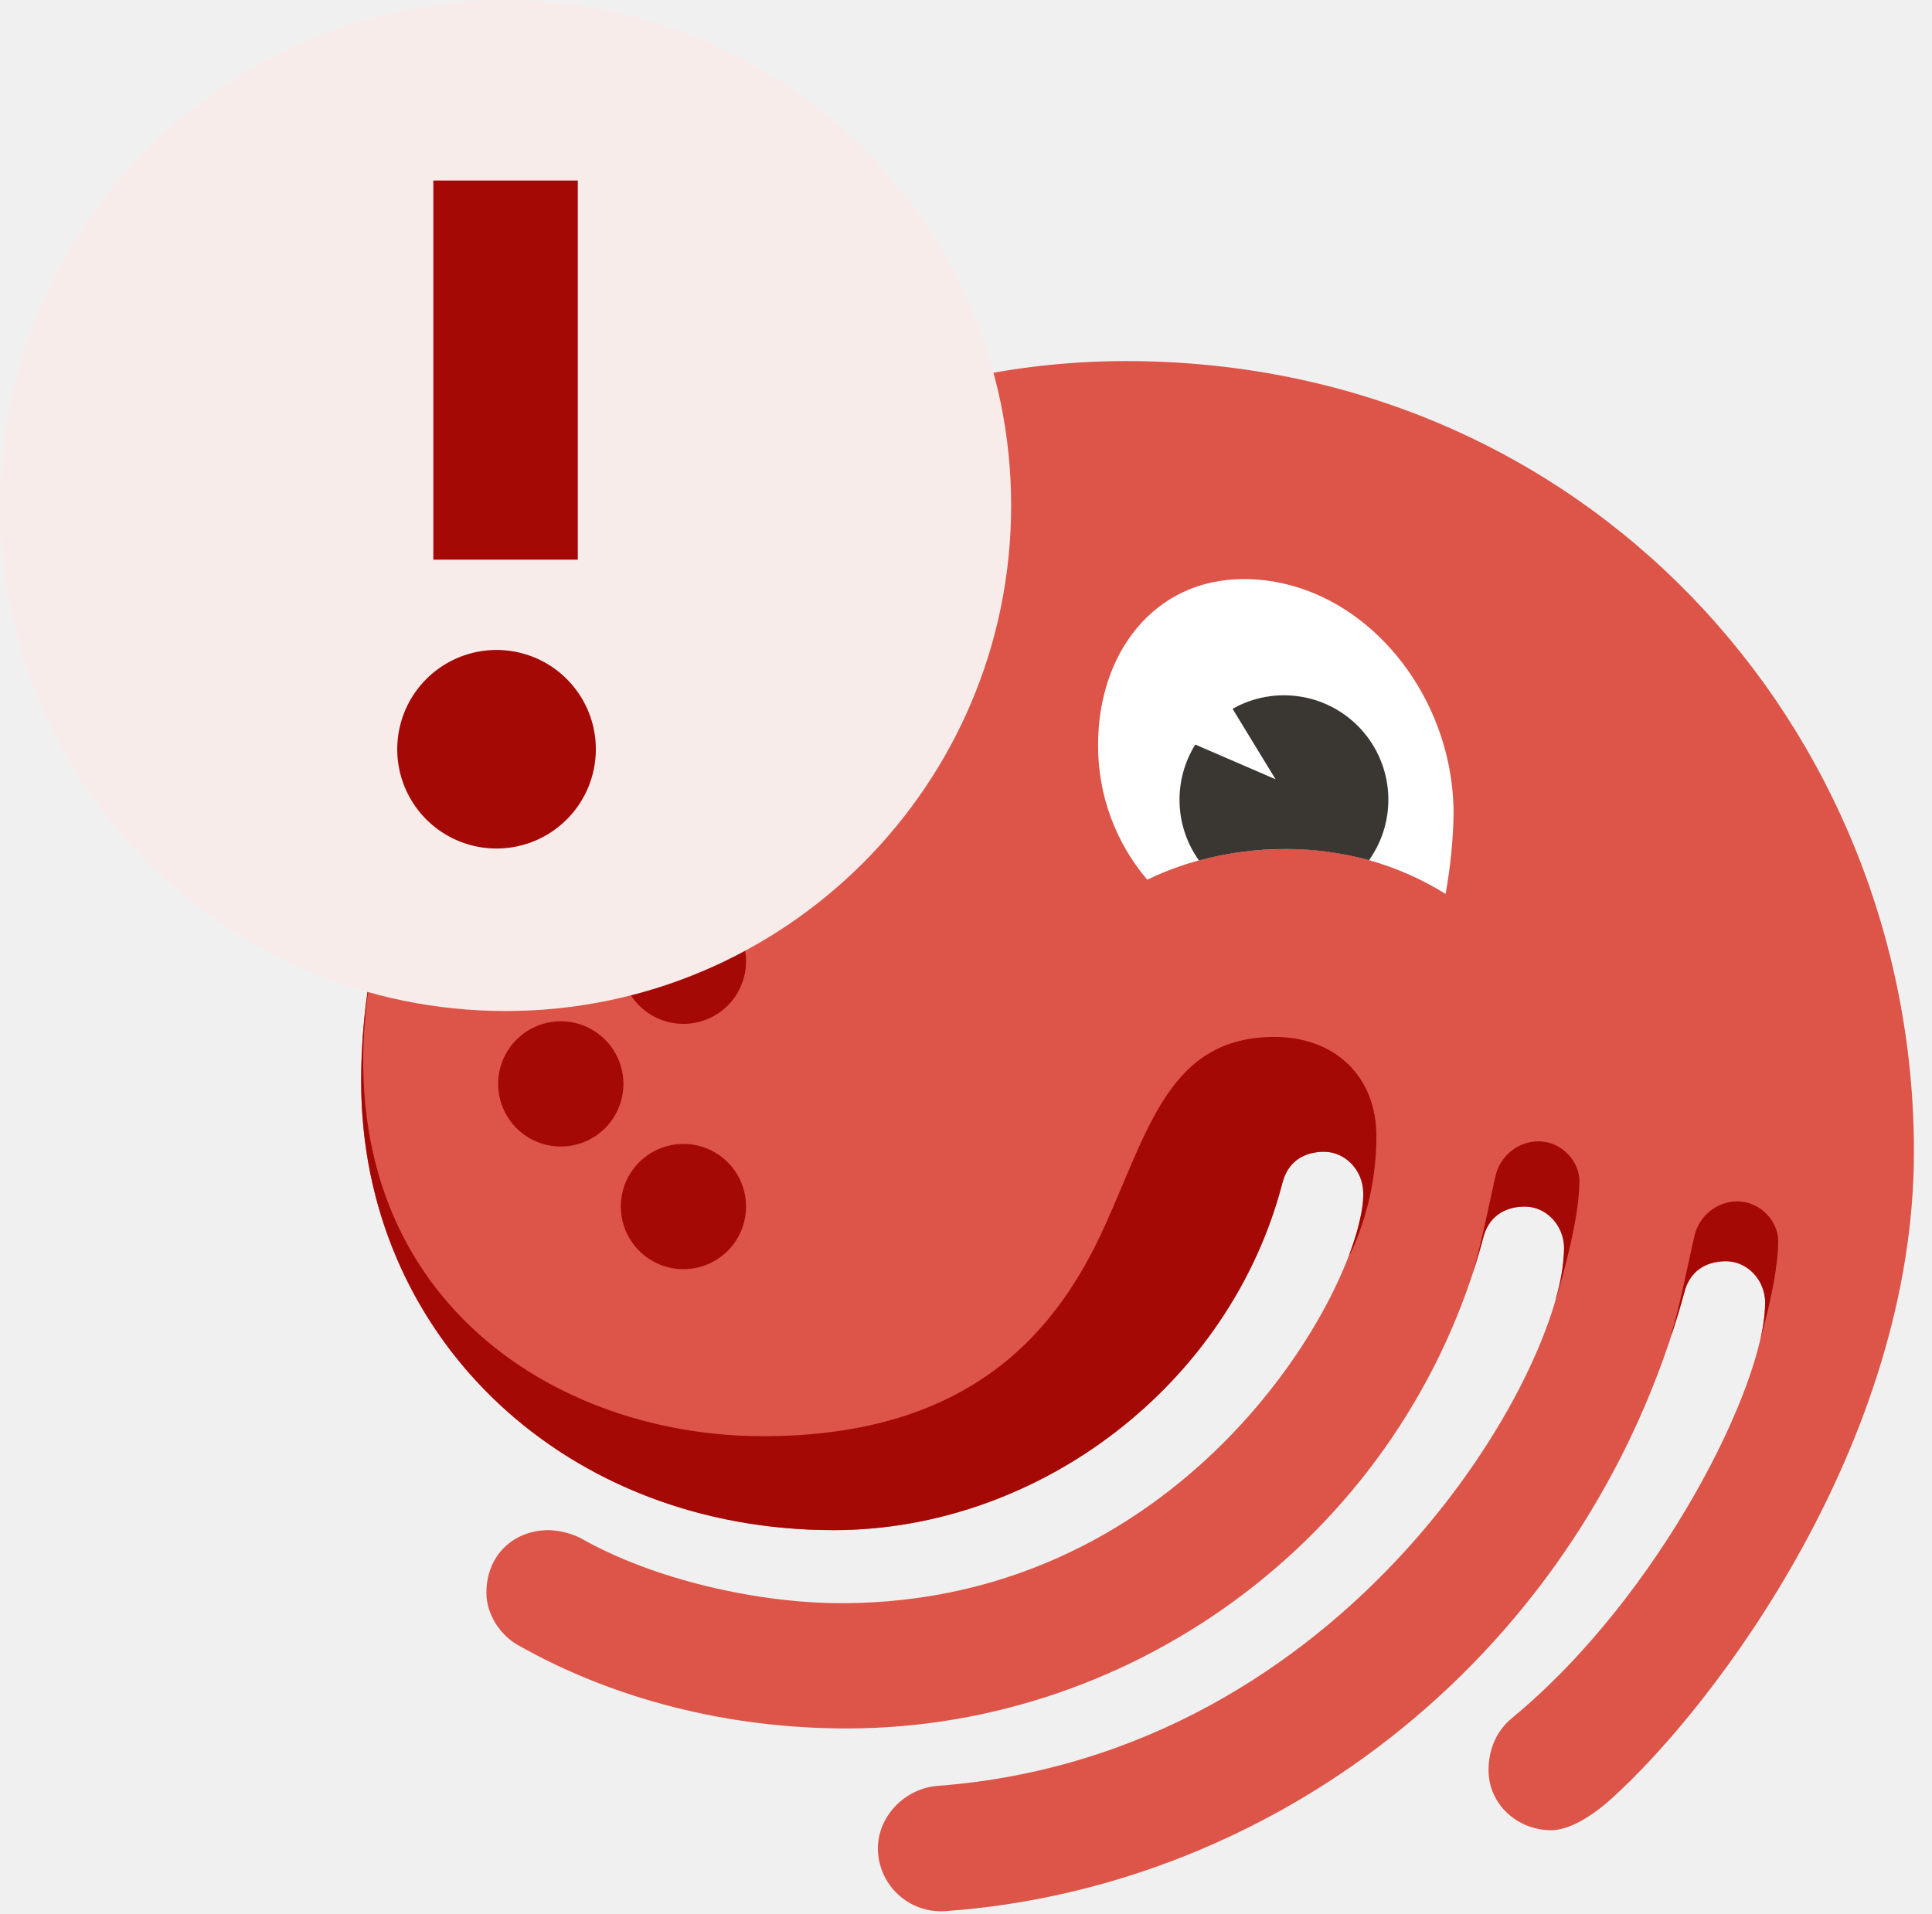
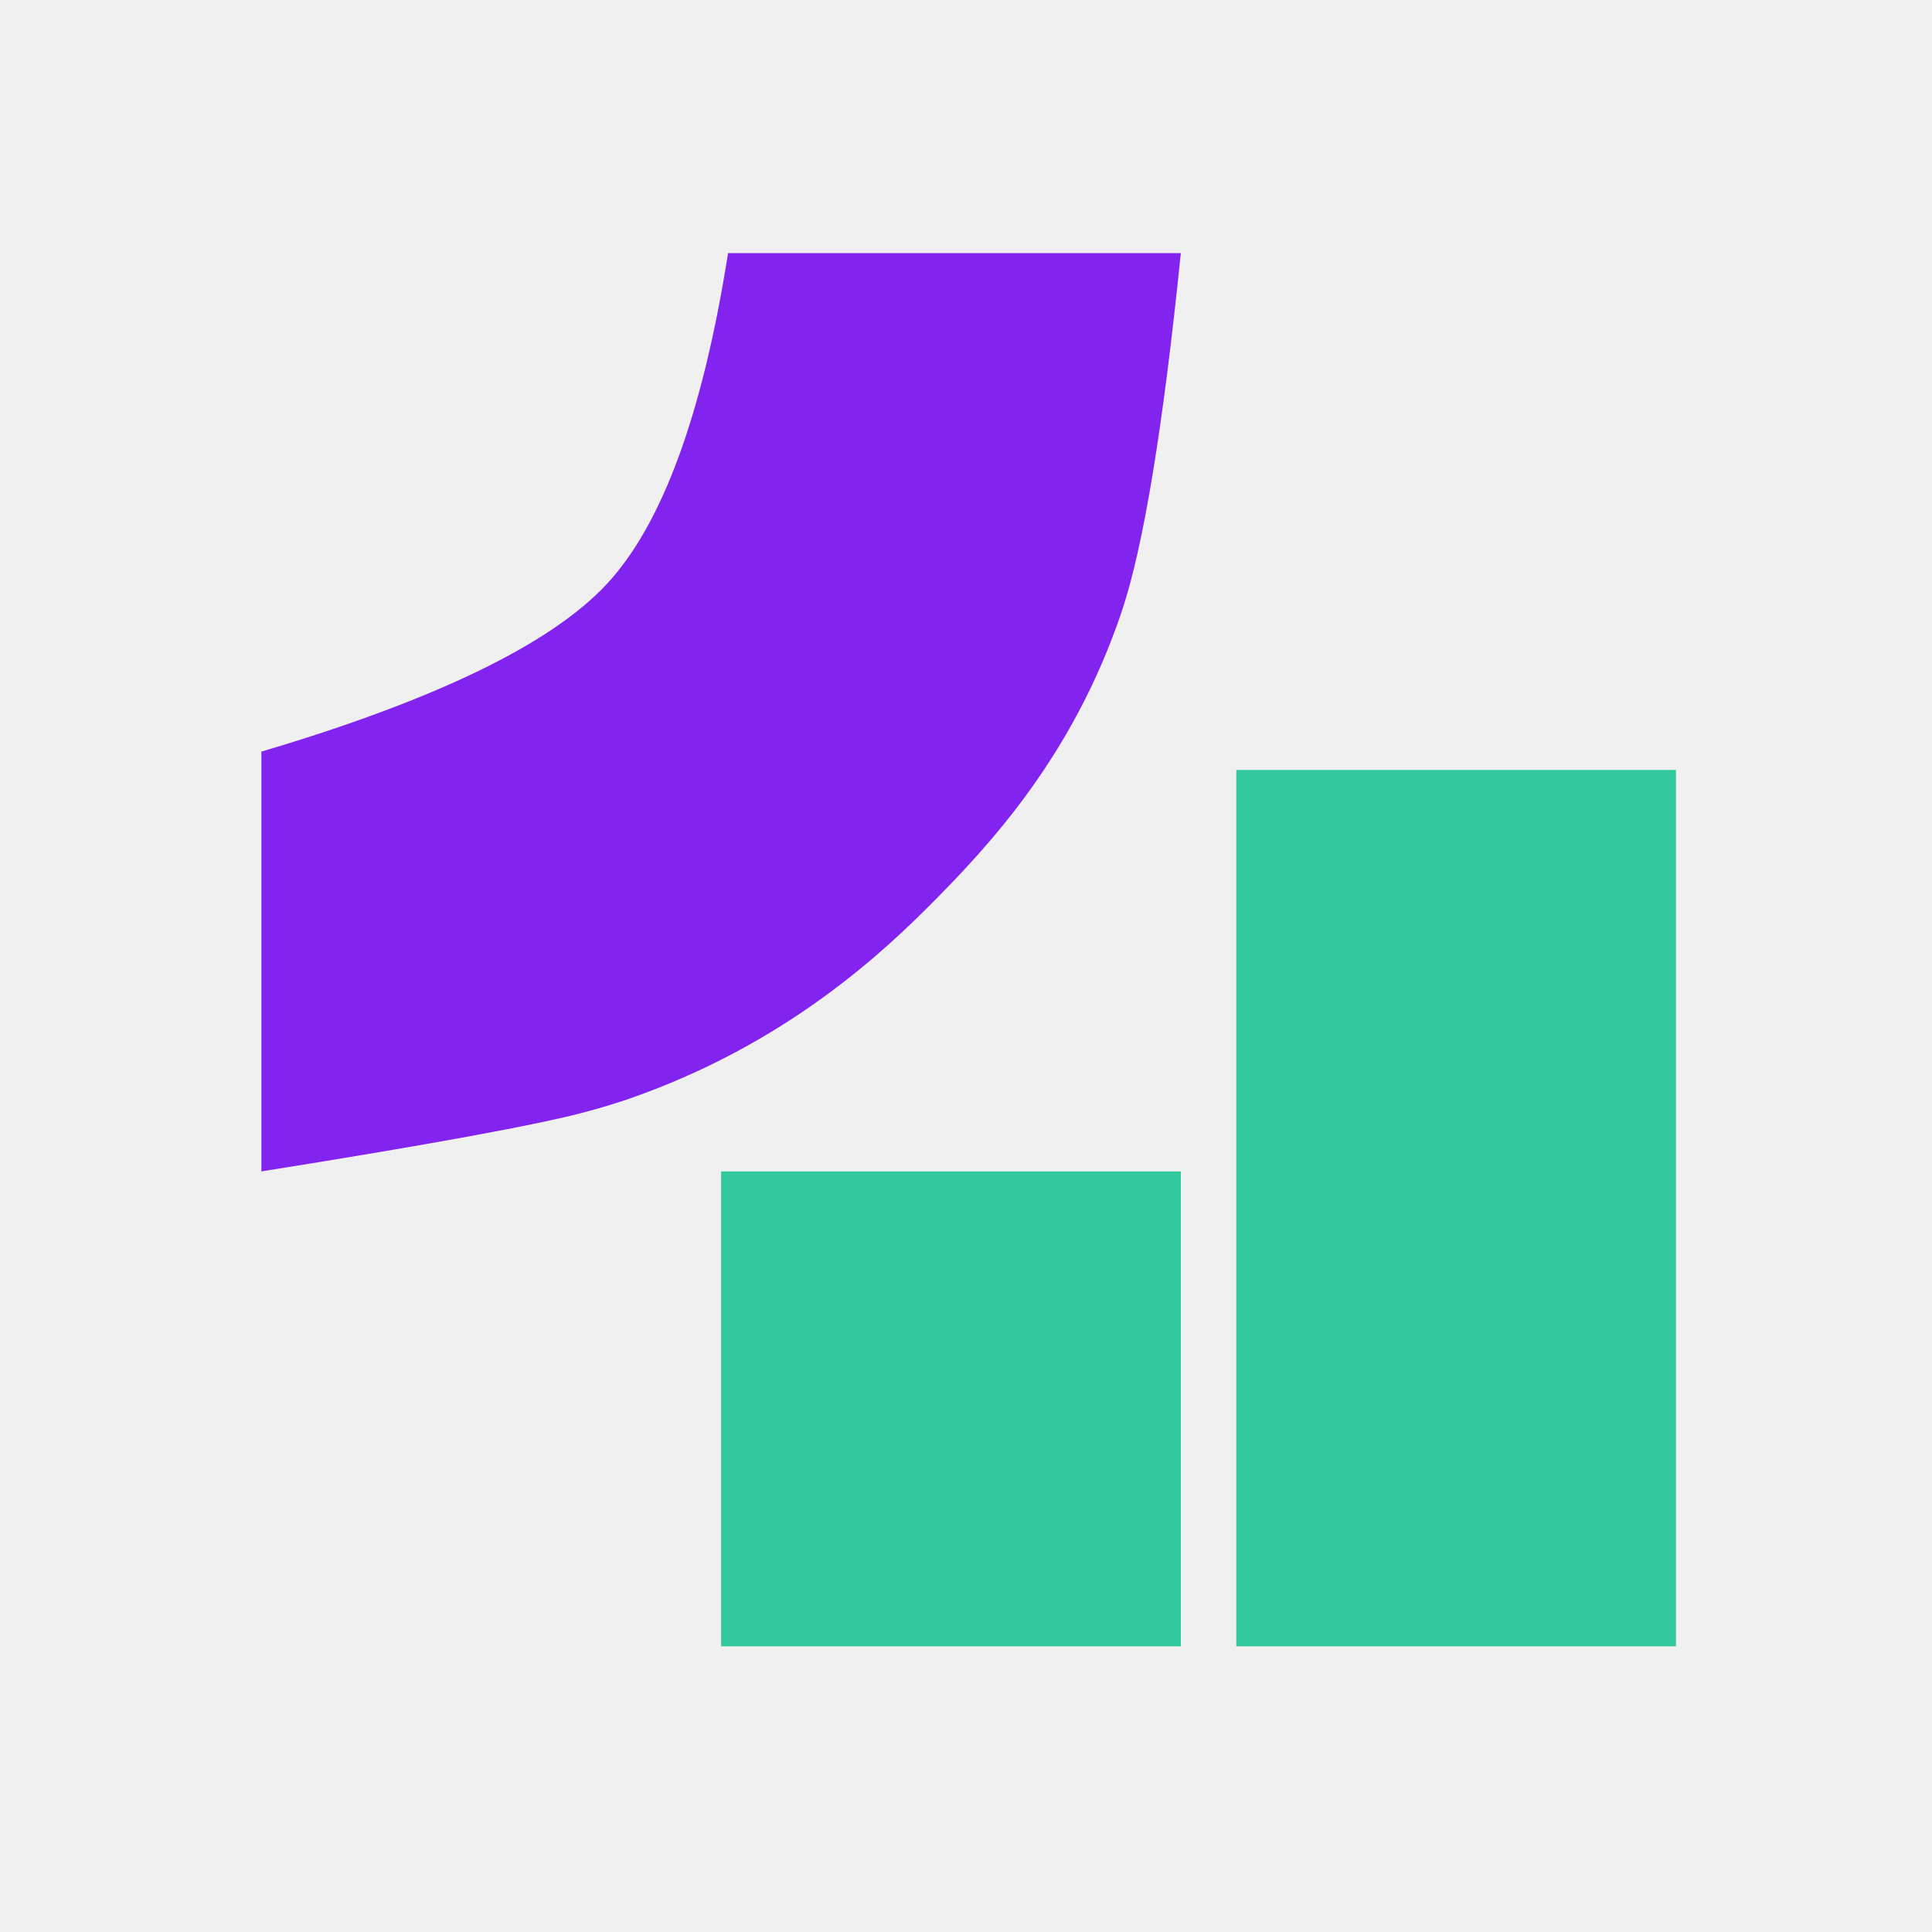
- <svg xmlns="http://www.w3.org/2000/svg" width="107" height="106" viewBox="0 0 107 106" fill="none">
-   <path d="M48.618 102.387C48.621 102.866 48.722 103.34 48.916 103.779C49.109 104.218 49.391 104.613 49.743 104.938C50.096 105.263 50.511 105.513 50.965 105.671C51.417 105.828 51.898 105.891 52.377 105.855C70.588 104.555 87.788 91.691 93.281 71.6C93.57 70.444 94.437 69.865 95.593 69.865C96.75 69.865 97.761 70.877 97.761 72.178C97.761 76.659 91.98 88.366 83.741 95.16C82.874 95.882 82.44 96.894 82.44 98.05C82.44 99.929 84.03 101.375 85.909 101.375C86.632 101.375 87.788 100.941 89.234 99.64C95.015 94.437 106 79.839 106 63.795C106 40.271 87.778 20 62.35 20C39.657 20 20 38.501 20 59.892C20 74.057 31.274 84.753 46.161 84.753C57.58 84.753 68.131 76.659 71.022 65.529C71.311 64.373 72.178 63.795 73.335 63.795C74.491 63.795 75.502 64.807 75.502 66.108C75.502 71.166 65.963 88.8 46.595 88.8C41.97 88.8 36.188 87.499 32.141 85.187C31.599 84.924 31.009 84.776 30.407 84.753C28.383 84.753 26.938 86.198 26.938 88.222C26.938 89.378 27.66 90.534 28.672 91.113C34.02 94.148 40.38 95.738 46.884 95.738C63.072 95.738 77.815 84.753 82.151 68.565C82.44 67.408 83.308 66.83 84.464 66.83C85.62 66.83 86.632 67.842 86.632 69.143C86.632 75.792 74.78 97.183 51.943 98.918C50.064 99.062 48.618 100.652 48.618 102.387Z" fill="#DD5448" />
-   <path d="M71.236 47.029C74.353 47.005 77.412 47.867 80.06 49.512C80.328 48.05 80.476 46.569 80.504 45.083C80.504 38.221 75.263 32.075 68.881 32.075C63.918 32.075 60.816 36.177 60.816 41.247C60.796 43.987 61.762 46.642 63.539 48.727C65.855 47.605 68.443 47.029 71.236 47.029Z" fill="white" />
-   <path d="M86.198 71.889C87.081 68.867 87.472 66.769 87.472 65.406C87.472 64.347 86.513 63.217 85.186 63.217C84.636 63.226 84.105 63.419 83.678 63.765C83.251 64.111 82.952 64.591 82.83 65.127C82.588 66.117 82.071 68.808 81.562 70.516C81.773 69.875 81.966 69.225 82.14 68.567C82.429 67.41 83.297 66.832 84.453 66.832C85.609 66.832 86.621 67.844 86.621 69.145C86.594 70.076 86.444 70.999 86.176 71.891L86.198 71.889Z" fill="#A50906" />
-   <path d="M98.482 68.73C98.482 67.672 97.522 66.542 96.197 66.542C95.648 66.553 95.119 66.746 94.694 67.092C94.267 67.437 93.969 67.915 93.845 68.45C93.601 69.453 93.075 72.197 92.56 73.901H92.585C92.834 73.143 93.068 72.374 93.28 71.589C93.569 70.433 94.436 69.855 95.593 69.855C96.749 69.855 97.761 70.866 97.761 72.167C97.743 72.887 97.644 73.602 97.465 74.299C98.166 71.775 98.482 69.953 98.482 68.73Z" fill="#A50906" />
-   <path d="M37.85 70.299C37.164 70.299 36.494 70.095 35.923 69.714C35.353 69.333 34.908 68.791 34.646 68.157C34.383 67.523 34.314 66.826 34.448 66.153C34.582 65.48 34.912 64.862 35.398 64.377C35.883 63.892 36.501 63.561 37.174 63.427C37.847 63.294 38.544 63.362 39.178 63.625C39.812 63.887 40.354 64.332 40.735 64.902C41.116 65.473 41.319 66.144 41.319 66.83C41.319 67.75 40.954 68.632 40.303 69.283C39.653 69.933 38.77 70.299 37.85 70.299V70.299Z" fill="#A50906" />
-   <path d="M37.85 56.712C37.164 56.712 36.494 56.509 35.923 56.127C35.353 55.746 34.908 55.205 34.646 54.571C34.383 53.937 34.314 53.239 34.448 52.566C34.582 51.894 34.912 51.276 35.398 50.79C35.883 50.305 36.501 49.975 37.174 49.841C37.847 49.707 38.544 49.776 39.178 50.038C39.812 50.301 40.354 50.746 40.735 51.316C41.116 51.886 41.319 52.557 41.319 53.243C41.319 54.163 40.954 55.046 40.303 55.696C39.653 56.347 38.77 56.712 37.85 56.712V56.712Z" fill="#A50906" />
-   <path d="M31.058 63.505C30.372 63.505 29.701 63.302 29.13 62.921C28.56 62.54 28.115 61.998 27.853 61.364C27.59 60.73 27.521 60.033 27.655 59.36C27.789 58.687 28.12 58.069 28.605 57.584C29.09 57.098 29.708 56.768 30.381 56.634C31.054 56.5 31.751 56.569 32.385 56.832C33.019 57.094 33.561 57.539 33.942 58.109C34.323 58.68 34.526 59.35 34.526 60.036C34.526 60.956 34.161 61.839 33.511 62.489C32.86 63.14 31.978 63.505 31.058 63.505Z" fill="#A50906" />
-   <path d="M45.467 84.744C45.698 84.744 45.929 84.753 46.162 84.753C57.58 84.753 68.131 76.659 71.022 65.529C71.311 64.373 72.178 63.795 73.335 63.795C74.491 63.795 75.503 64.807 75.503 66.108C75.503 66.203 75.503 66.304 75.493 66.407C75.493 66.436 75.493 66.466 75.493 66.496C75.486 66.579 75.477 66.663 75.467 66.751C75.467 66.778 75.46 66.806 75.455 66.835C75.423 67.072 75.375 67.326 75.311 67.596C75.311 67.612 75.303 67.63 75.299 67.647C75.269 67.774 75.237 67.906 75.201 68.04L75.192 68.073C75.068 68.529 74.903 69.02 74.711 69.54C74.794 69.414 74.866 69.281 74.927 69.143C75.786 67.183 76.229 65.067 76.228 62.928C76.228 59.603 73.916 57.435 70.591 57.435C64.798 57.435 63.639 62.486 61.196 67.882C58.66 73.488 54.004 79.55 42.262 79.55C30.059 79.55 17.523 71.022 20.581 53.677C20.619 53.462 20.649 53.267 20.671 53.088C20.228 55.329 20.004 57.608 20.003 59.892C20 73.836 30.924 84.418 45.467 84.744Z" fill="#A50906" />
-   <path d="M71.236 47.028C72.785 47.026 74.328 47.233 75.822 47.644C76.584 46.572 76.958 45.273 76.882 43.96C76.806 42.647 76.285 41.399 75.404 40.422C74.524 39.445 73.336 38.798 72.038 38.587C70.74 38.376 69.409 38.613 68.264 39.261L70.644 43.163L66.197 41.241C65.594 42.212 65.291 43.339 65.328 44.481C65.364 45.624 65.737 46.73 66.401 47.66C67.977 47.235 69.603 47.023 71.236 47.028Z" fill="#3A3631" />
-   <circle cx="28" cy="28" r="28" fill="#F8ECEB" />
-   <path fill-rule="evenodd" clip-rule="evenodd" d="M24 31L24 10L32 10L32 31L24 31Z" fill="#A50906" />
-   <path d="M27.5 47C26.412 47 25.349 46.677 24.444 46.073C23.54 45.469 22.835 44.61 22.419 43.605C22.002 42.6 21.893 41.494 22.106 40.427C22.318 39.36 22.842 38.38 23.611 37.611C24.38 36.842 25.36 36.318 26.427 36.106C27.494 35.894 28.6 36.002 29.605 36.419C30.61 36.835 31.469 37.54 32.073 38.444C32.678 39.349 33 40.412 33 41.5C33 42.959 32.421 44.358 31.389 45.389C30.358 46.42 28.959 47 27.5 47V47Z" fill="#A50906" />
+ <svg xmlns="http://www.w3.org/2000/svg" width="180px" height="180px" viewBox="0 0 180 180" version="1.1">
+   <g id="sheenflow" stroke="none" stroke-width="1" fill="none" fill-rule="evenodd">
+     <path d="M24.352,70.028 C40.571,65.212 51.28,60.025 56.48,54.47 C61.68,48.915 65.464,38.618 67.832,23.58 L110.015,23.58 C108.365,39.794 106.539,50.895 104.537,56.884 C100.025,70.377 92.201,78.778 86.361,84.611 C80.679,90.286 71.951,97.68 58.801,102.304 C57.585,102.732 56.169,103.163 54.554,103.597 C50.108,104.793 40.04,106.639 24.352,109.137 L24.352,70.028 Z" id="Path-11" fill="#8323EF" />
+     <polygon id="Path-12" fill="#33C89B" points="67.184 109.137 110.015 109.137 110.015 153.383 67.184 153.383" />
+     <polygon id="Path-13" fill="#33C89B" points="115.183 71.738 115.183 153.383 156.145 153.383 156.145 71.738" />
+   </g>
</svg>
